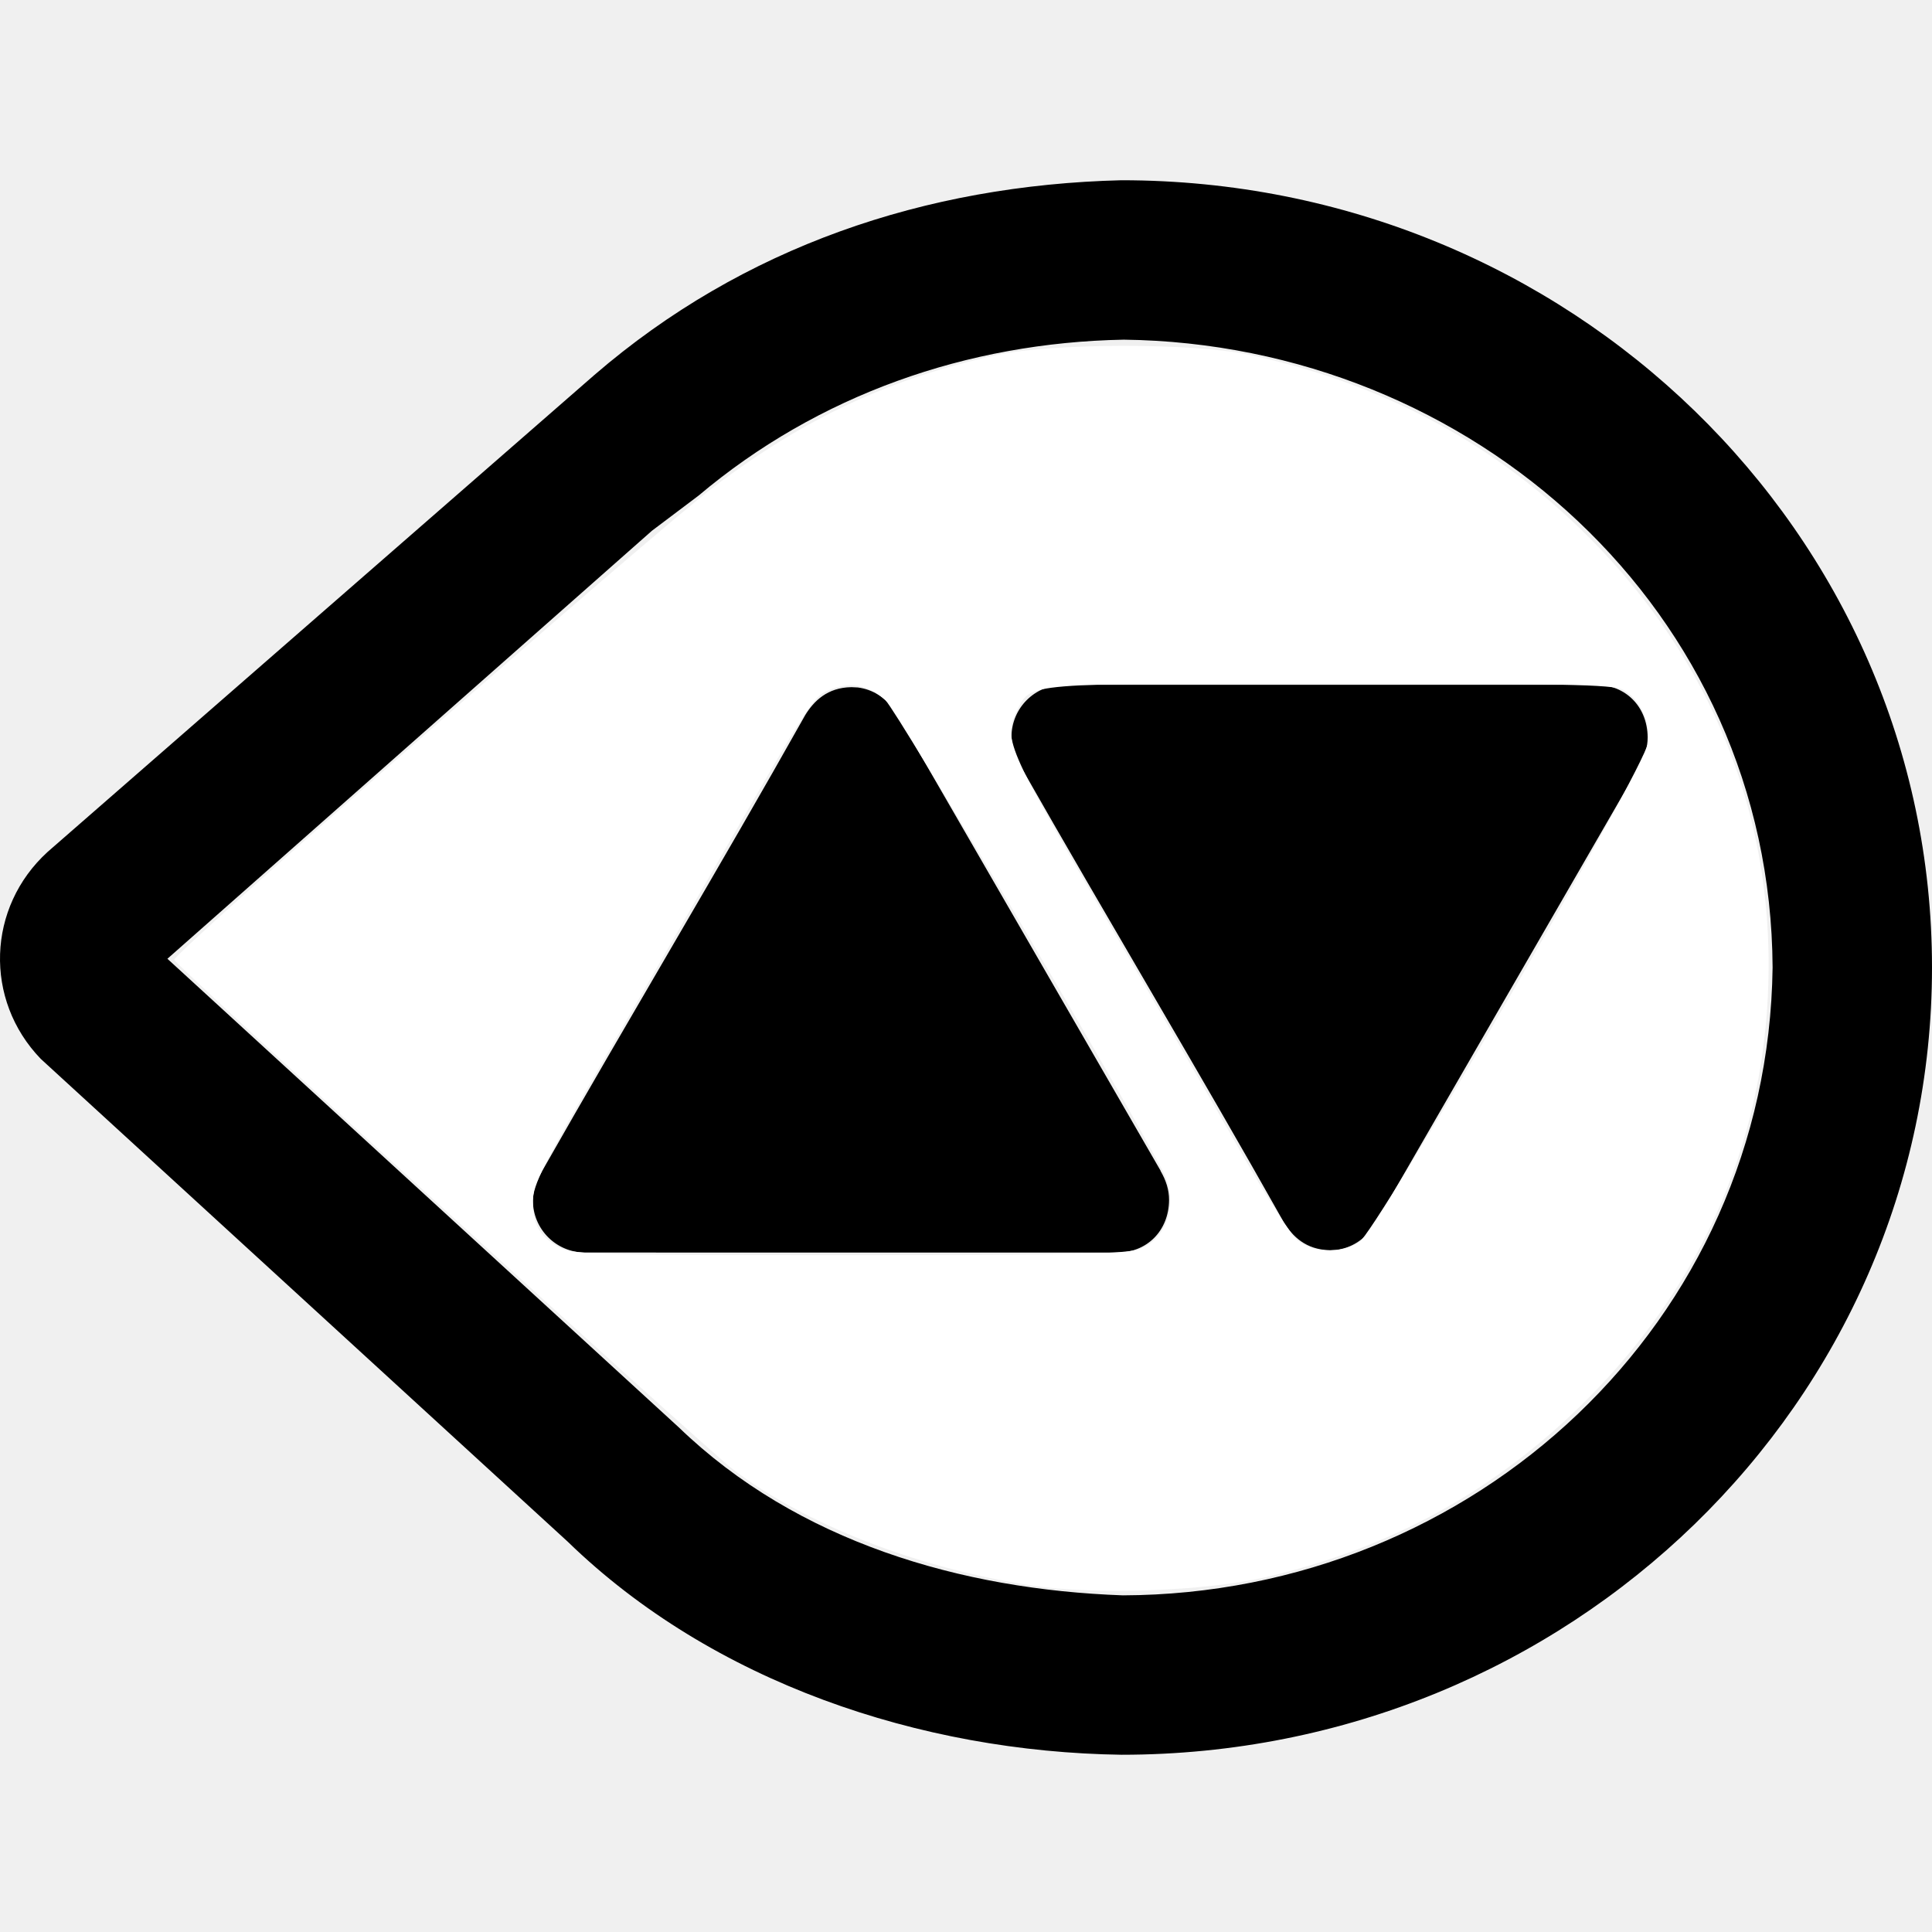
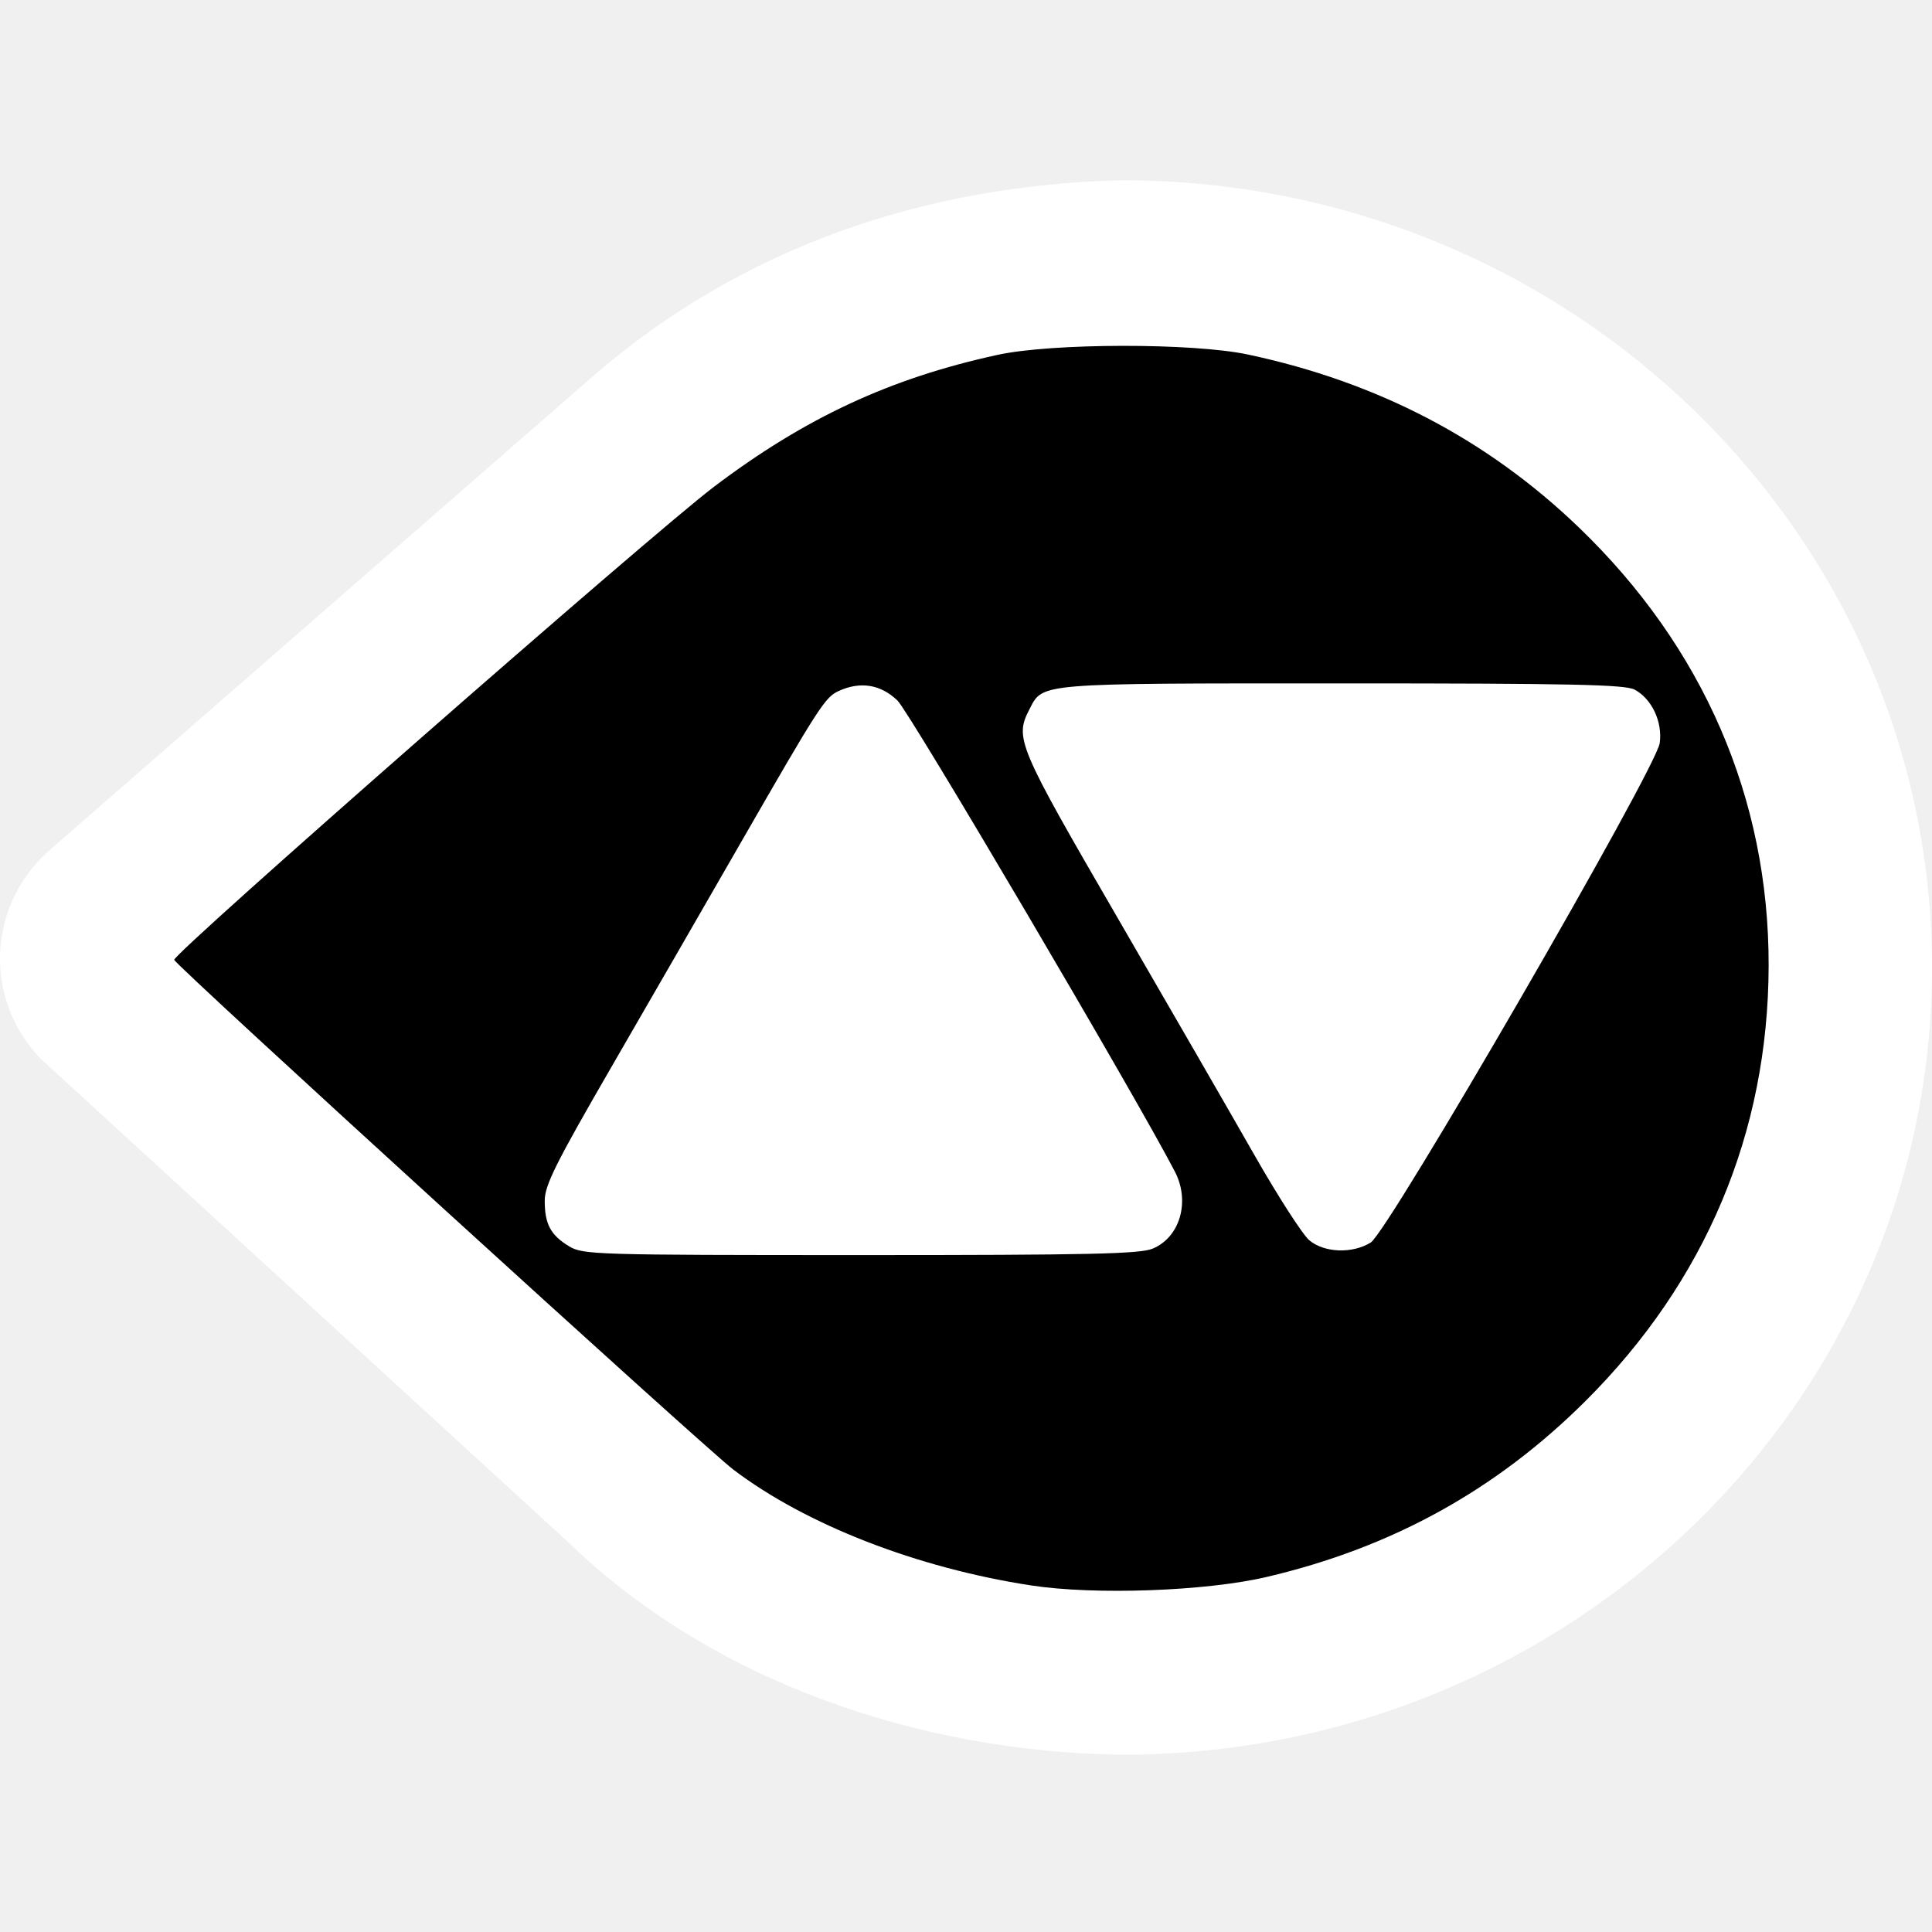
<svg xmlns="http://www.w3.org/2000/svg" version="1.1" id="svg10" width="327" height="327" viewBox="0 0 327 327">
  <defs id="defs14" />
-   <path style="fill:#000000;stroke-width:0.066" d="M 189.819,30.507 C 265.582,30.507 327,90.163 327,163.753 327,237.344 265.582,297 189.819,297 155.713,296.511 120.574,284.718 96.091,260.938 L 6.899,179.22 c -9.638,-9.99 -9.114,-25.677 1.17,-35.04 L 100.613,63.457 c 25.102,-21.652 55.953,-32.133 89.206,-32.95 z m 0.369,26.983 c -26.473,0.491 -51.725,9.339 -71.954,26.395 l -7.869,5.929 -82.031,72.462 86.554,79.31 c 20.096,19.393 47.819,27.464 75.159,28.434 59.426,-0.19 109.185,-46.172 109.974,-106.266 C 299.706,103.381 249.214,58.21 190.188,57.489 Z m -46.08,58.816 c -4.079,0.056 -6.363,2.359 -7.819,4.724 -14.537,25.866 -29.826,51.298 -44.502,77.12 -0.646,1.233 -1.496,2.461 -1.592,5.019 0,4.876 3.952,8.828 8.828,8.828 l 0.004,-6.5e-4 90.136,6.5e-4 c 4.876,0 8.664,-3.601 8.705,-8.876 0.013,-1.73 -0.525,-3.375 -1.452,-4.956 l 0.019,-0.019 -45.007,-77.949 c -1.599,-2.09 -3.569,-3.481 -6.234,-3.839 z m 81.002,95.294 c -4.079,-0.056 -6.363,-2.359 -7.819,-4.724 -14.537,-25.866 -29.826,-51.298 -44.502,-77.121 -0.647,-1.233 -1.496,-2.461 -1.592,-5.019 0,-4.876 3.952,-8.828 8.828,-8.828 l 0.004,6.4e-4 90.136,-6.4e-4 c 4.876,0 8.664,3.601 8.705,8.876 0.013,1.73 -0.526,3.375 -1.452,4.956 l 0.018,0.019 -45.007,77.949 c -1.599,2.09 -3.569,3.481 -6.234,3.839 z" id="path20" />
-   <path style="fill:#ffffff;fill-opacity:1;stroke-width:0.771" d="M 174.535,268.345 C 155.227,265.386 136.416,258.069 124.123,248.738 119.294,245.073 29.869,163.548 29.486,162.462 29.145,161.495 110.273,90.388 120.842,82.39 c 15.426,-11.672 29.855,-18.383 47.999,-22.327 9.264,-2.013 33.072,-2.043 42.406,-0.053 21.955,4.681 40.482,14.362 55.958,29.238 21.099,20.281 32.209,45.933 32.145,74.222 -0.063,28.193 -10.677,53.418 -30.993,73.655 -15.156,15.097 -32.796,24.827 -54.015,29.793 -10.271,2.404 -29.04,3.076 -39.807,1.426 z m 18.567,-57.011 c 4.622,-1.931 6.369,-7.971 3.763,-13.013 -6.441,-12.467 -44.909,-77.791 -46.969,-79.761 -2.848,-2.724 -6.269,-3.279 -9.93,-1.612 -2.327,1.06 -3.286,2.547 -16.823,26.091 -5.73,9.965 -15.486,26.883 -21.681,37.595 -9.45,16.341 -11.263,19.979 -11.263,22.603 0,3.937 0.99,5.795 4.097,7.69 2.361,1.44 4.277,1.498 49.32,1.501 38.763,0.002 47.317,-0.187 49.486,-1.093 z m 36.898,-1.029 c 2.986,-1.846 48.319,-80.184 48.916,-84.531 0.495,-3.602 -1.33,-7.488 -4.249,-9.051 -1.608,-0.861 -10.755,-1.056 -49.542,-1.056 -51.84,0 -50.567,-0.105 -52.88,4.368 -2.539,4.909 -2.037,6.098 14.856,35.22 8.771,15.12 19.21,33.215 23.198,40.212 3.988,6.997 8.175,13.501 9.304,14.453 2.525,2.129 7.29,2.306 10.397,0.385 z" id="path4486" />
+   <path style="fill:#ffffff;stroke-width:0.066" d="M 189.819,30.507 C 265.582,30.507 327,90.163 327,163.753 327,237.344 265.582,297 189.819,297 155.713,296.511 120.574,284.718 96.091,260.938 L 6.899,179.22 c -9.638,-9.99 -9.114,-25.677 1.17,-35.04 L 100.613,63.457 c 25.102,-21.652 55.953,-32.133 89.206,-32.95 z" id="path20" />
+   <path style="fill:#000000;fill-opacity:1;stroke-width:0.771" d="M 174.535,268.345 C 155.227,265.386 136.416,258.069 124.123,248.738 119.294,245.073 29.869,163.548 29.486,162.462 29.145,161.495 110.273,90.388 120.842,82.39 c 15.426,-11.672 29.855,-18.383 47.999,-22.327 9.264,-2.013 33.072,-2.043 42.406,-0.053 21.955,4.681 40.482,14.362 55.958,29.238 21.099,20.281 32.209,45.933 32.145,74.222 -0.063,28.193 -10.677,53.418 -30.993,73.655 -15.156,15.097 -32.796,24.827 -54.015,29.793 -10.271,2.404 -29.04,3.076 -39.807,1.426 z m 20.567,-57.011 c 4.622,-1.931 6.369,-7.971 3.763,-13.013 -6.441,-12.467 -44.909,-77.791 -46.969,-79.761 -2.848,-2.724 -6.269,-3.279 -9.93,-1.612 -2.327,1.06 -3.286,2.547 -16.823,26.091 -5.73,9.965 -15.486,26.883 -21.681,37.595 -9.45,16.341 -11.263,19.979 -11.263,22.603 0,3.937 0.99,5.795 4.097,7.69 2.361,1.44 4.277,1.498 49.32,1.501 38.763,0.002 47.317,-0.187 49.486,-1.093 z m 36.898,-1.029 c 2.986,-1.846 48.319,-80.184 48.916,-84.531 0.495,-3.602 -1.33,-7.488 -4.249,-9.051 -1.608,-0.861 -10.755,-1.056 -49.542,-1.056 -51.84,0 -50.567,-0.105 -52.88,4.368 -2.539,4.909 -2.037,6.098 14.856,35.22 8.771,15.12 19.21,33.215 23.198,40.212 3.988,6.997 8.175,13.501 9.304,14.453 2.525,2.129 7.29,2.306 10.397,0.385 z" id="path4486" />
</svg>
